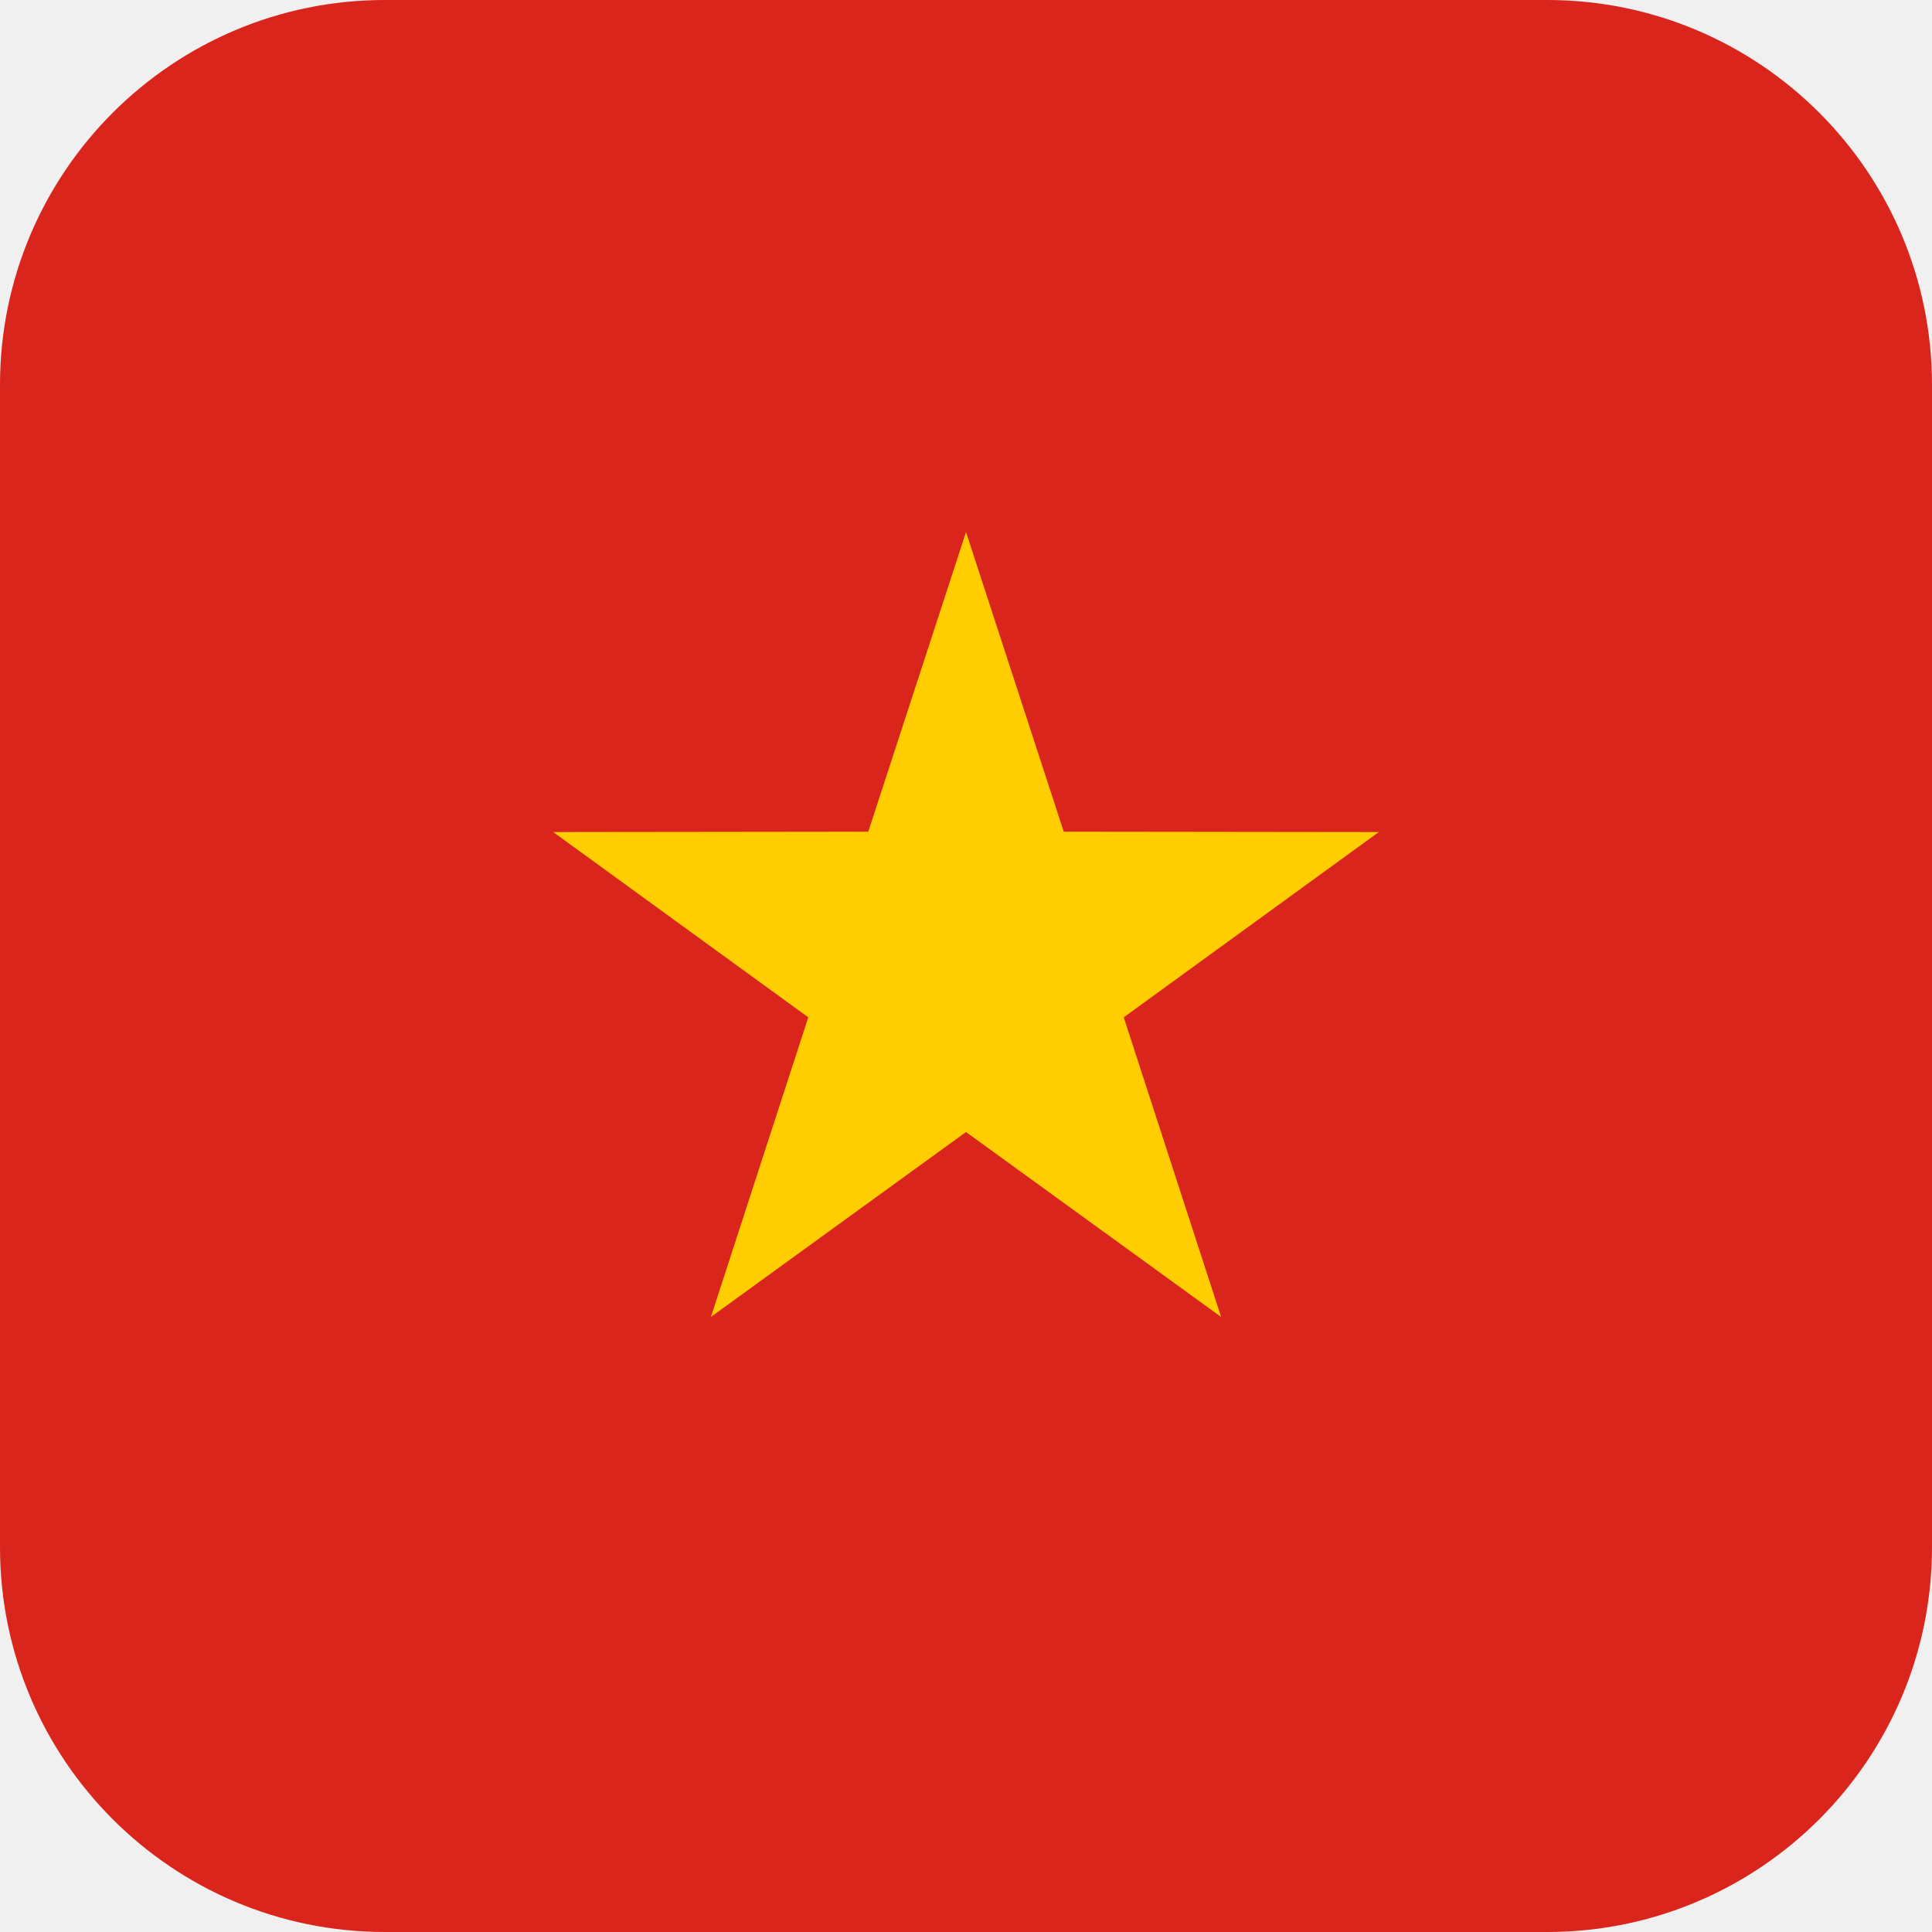
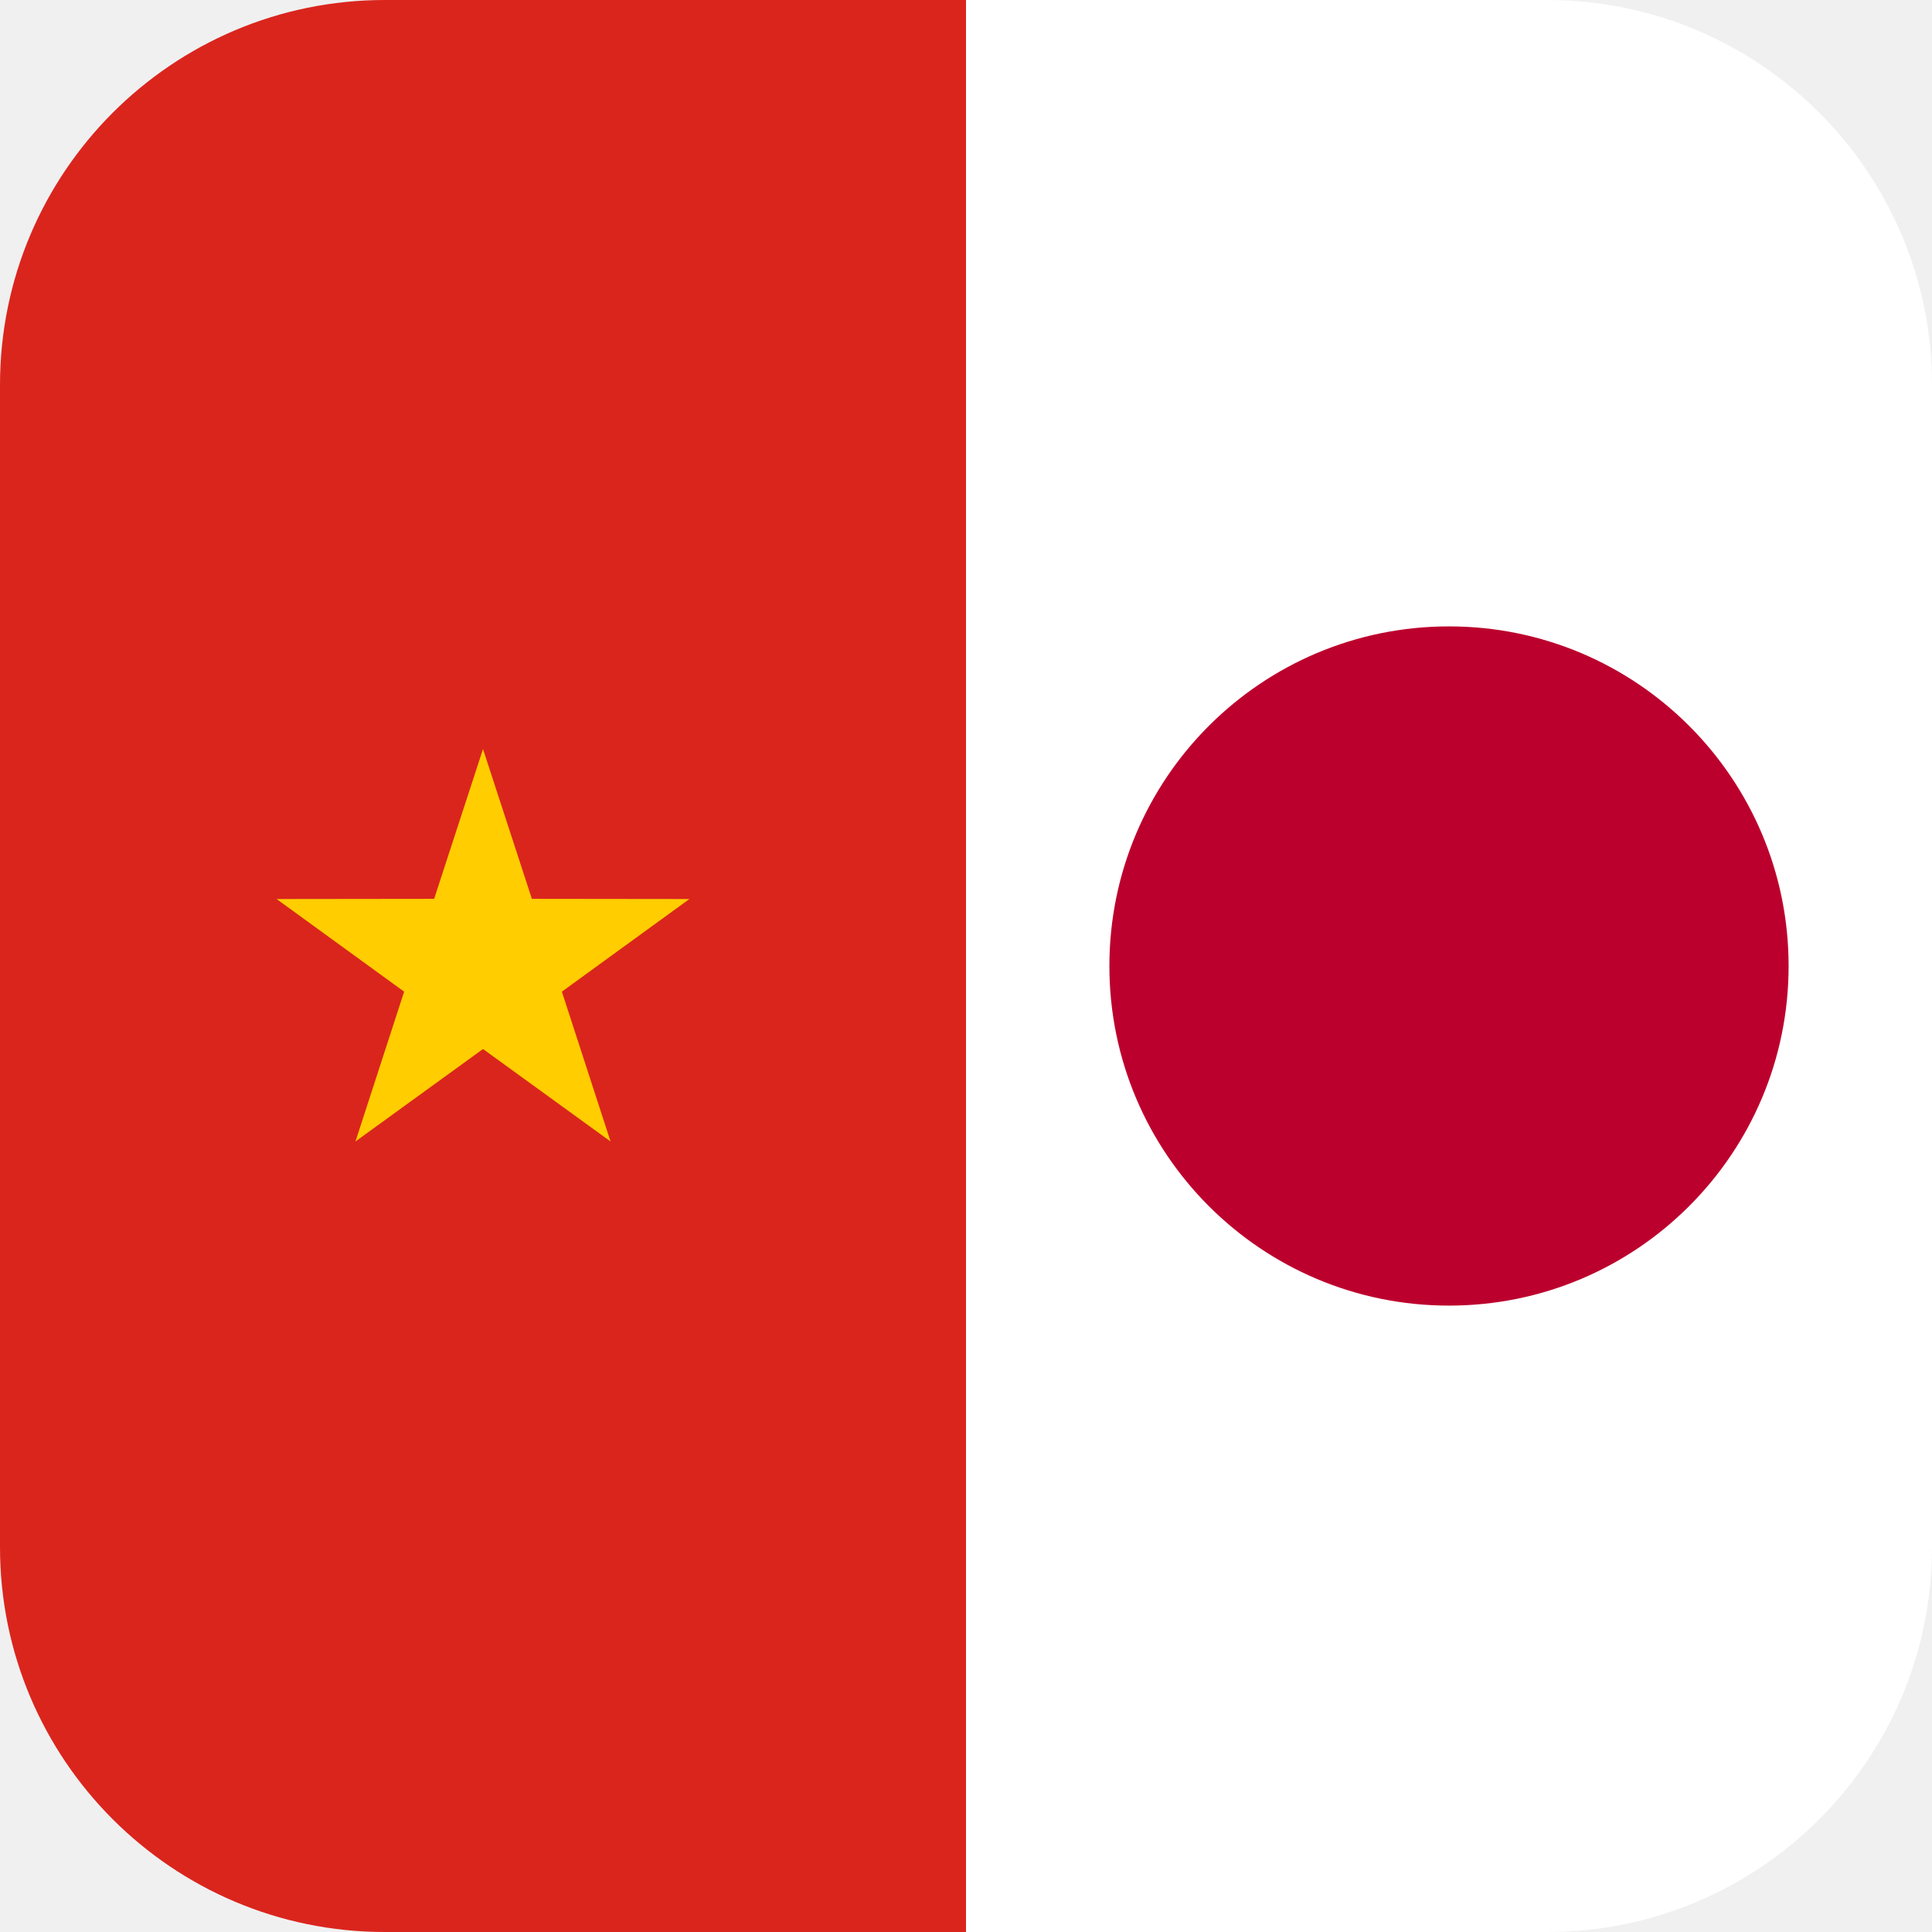
- <svg xmlns="http://www.w3.org/2000/svg" viewBox="0 0 512 512" width="512" height="512" role="img" aria-label="Vietnamese Flag">
-   <rect width="512" height="512" rx="102" fill="#DA251D" />
-   <polygon points="256,141 281.9,220.4 365.4,220.5 297.8,269.6 323.6,349 256,300 188.4,349 214.2,269.6 146.6,220.5 230.1,220.4" fill="#FFCD00" />
+ <svg xmlns="http://www.w3.org/2000/svg" viewBox="0 0 512 512" width="512" height="512" role="img" aria-label="Vietnamese and Japanese Flag">
+   <defs>
+     <clipPath id="rounded">
+       <rect width="512" height="512" rx="102" />
+     </clipPath>
+   </defs>
+   <g clip-path="url(#rounded)">
+     <rect x="0" y="0" width="256" height="512" fill="#DA251D" />
+     <rect x="256" y="0" width="256" height="512" fill="#FFFFFF" />
+     <polygon points="128,198.5 140.95,238.2 182.7,238.25 148.9,262.8 161.8,302.5 128,278 94.2,302.5 107.1,262.8 73.3,238.25 115.05,238.2" fill="#FFCD00" />
+     <circle cx="384" cy="256" r="90" fill="#BC002D" />
+   </g>
</svg>
